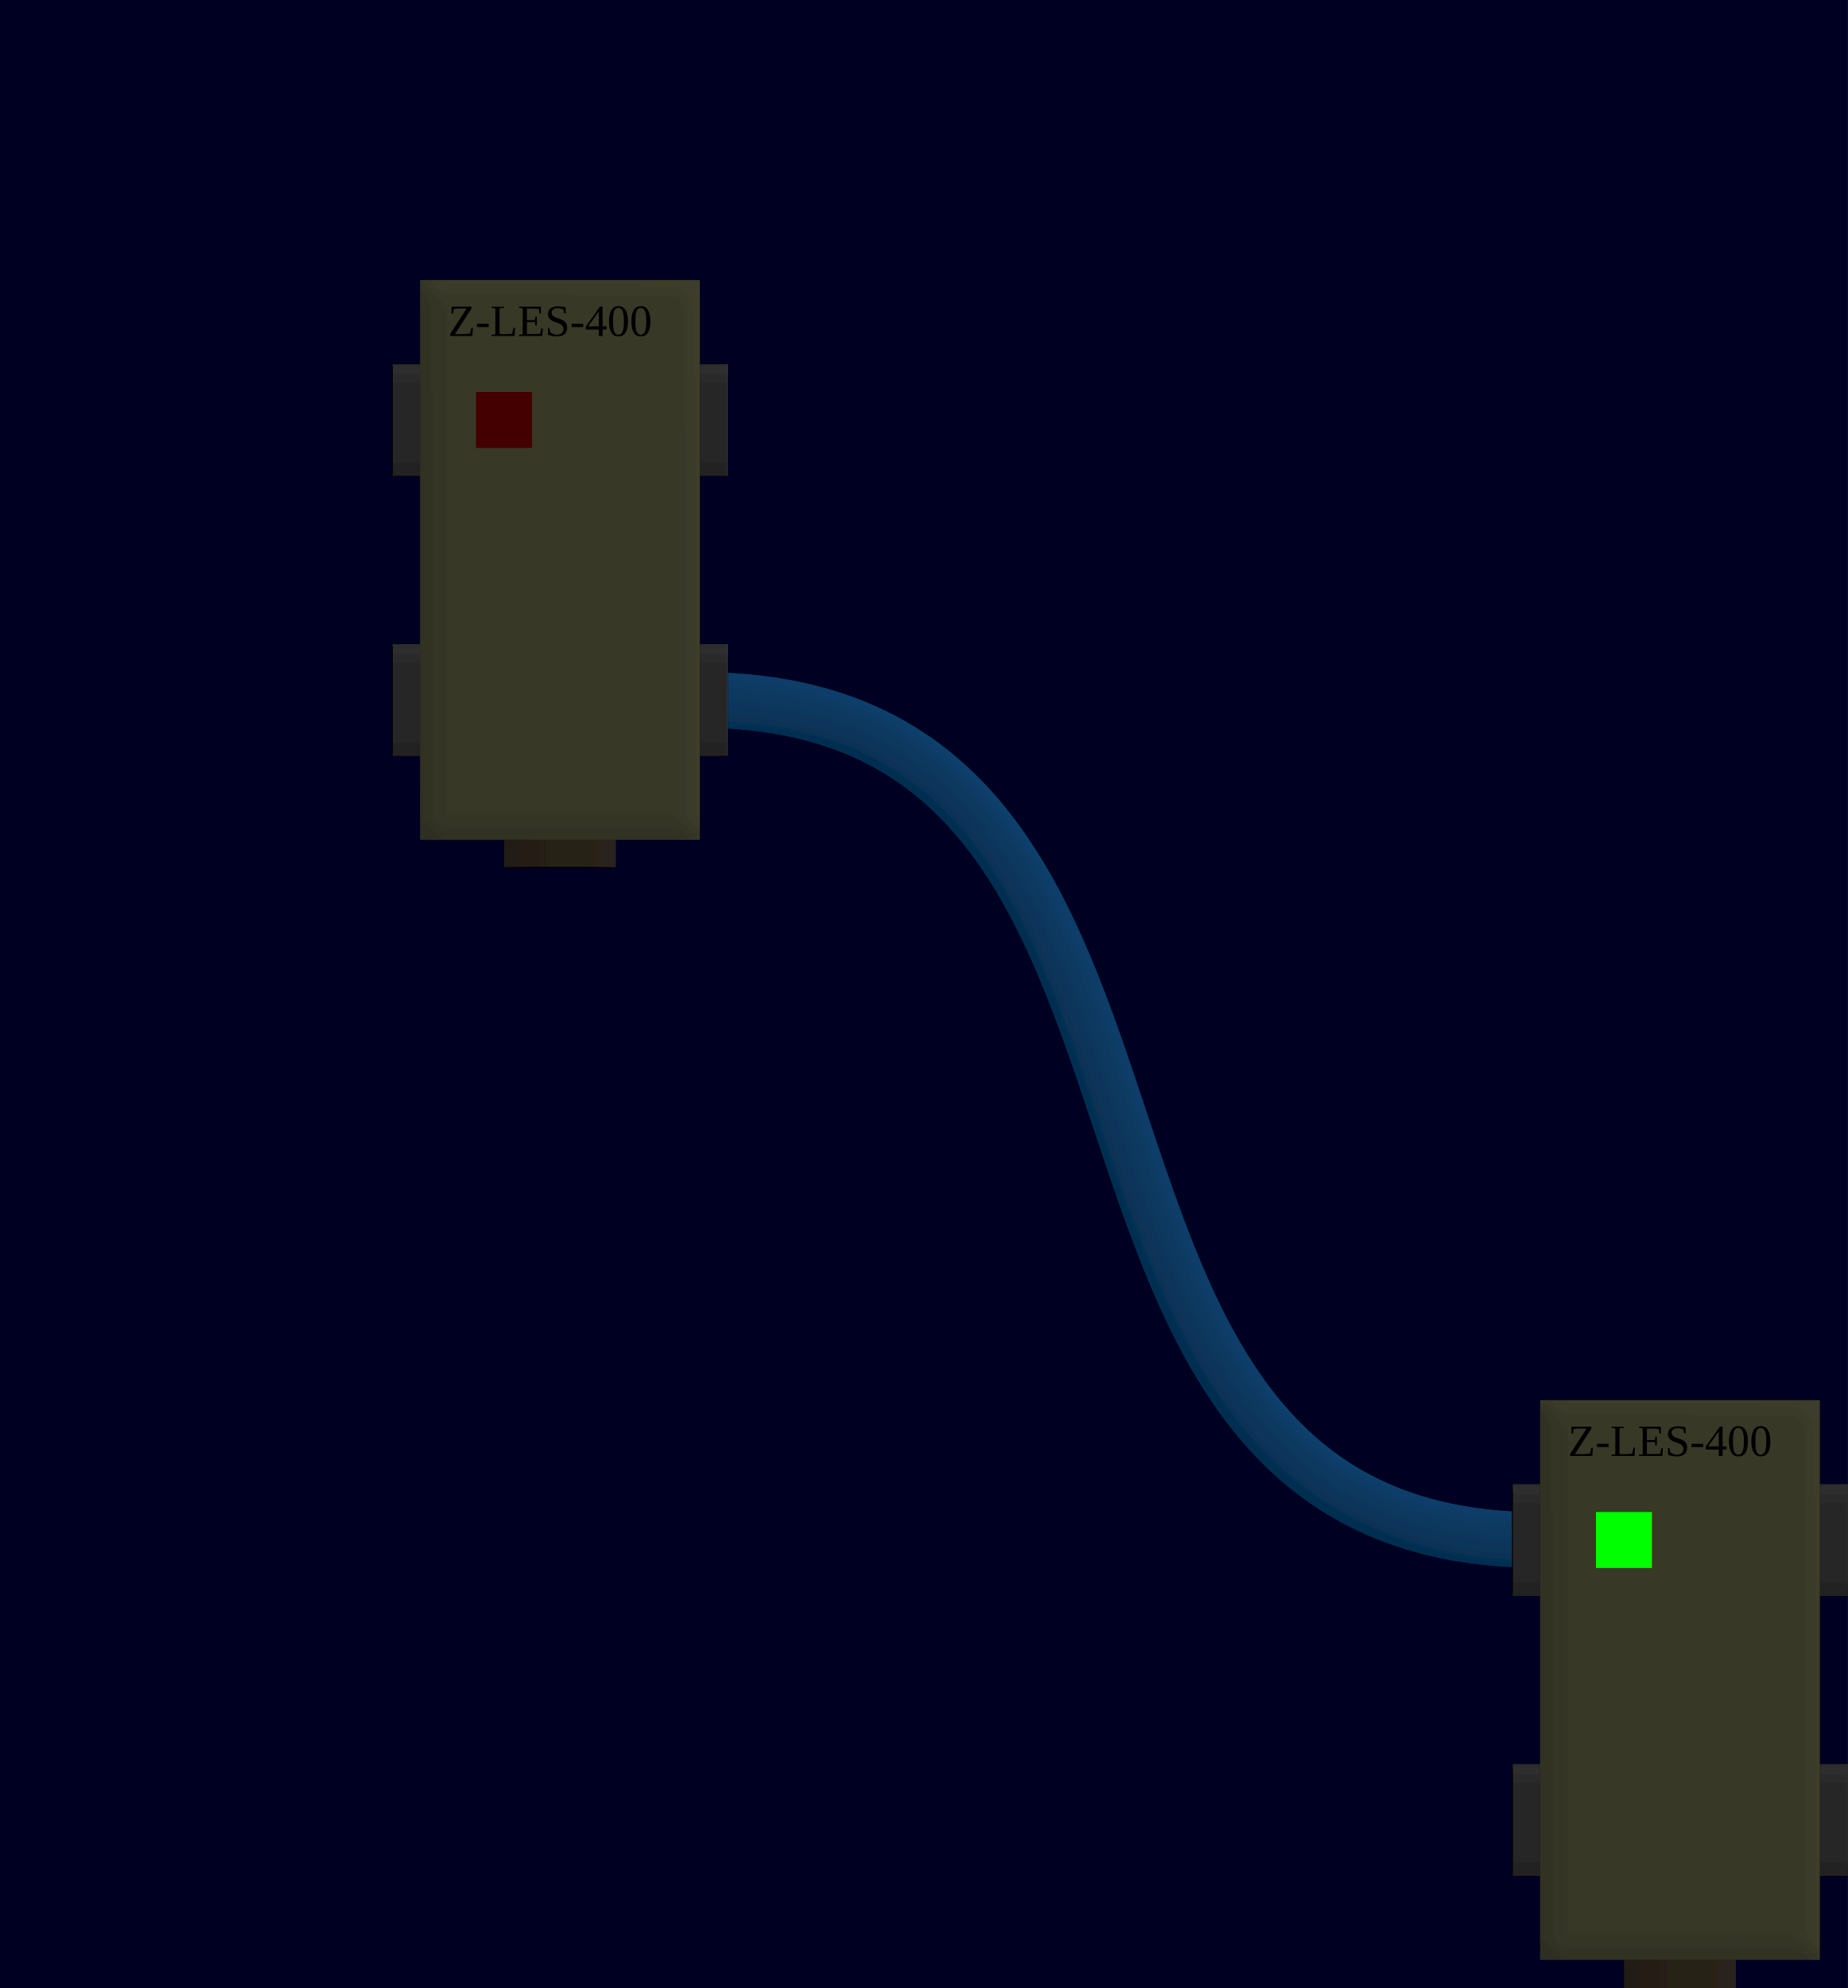
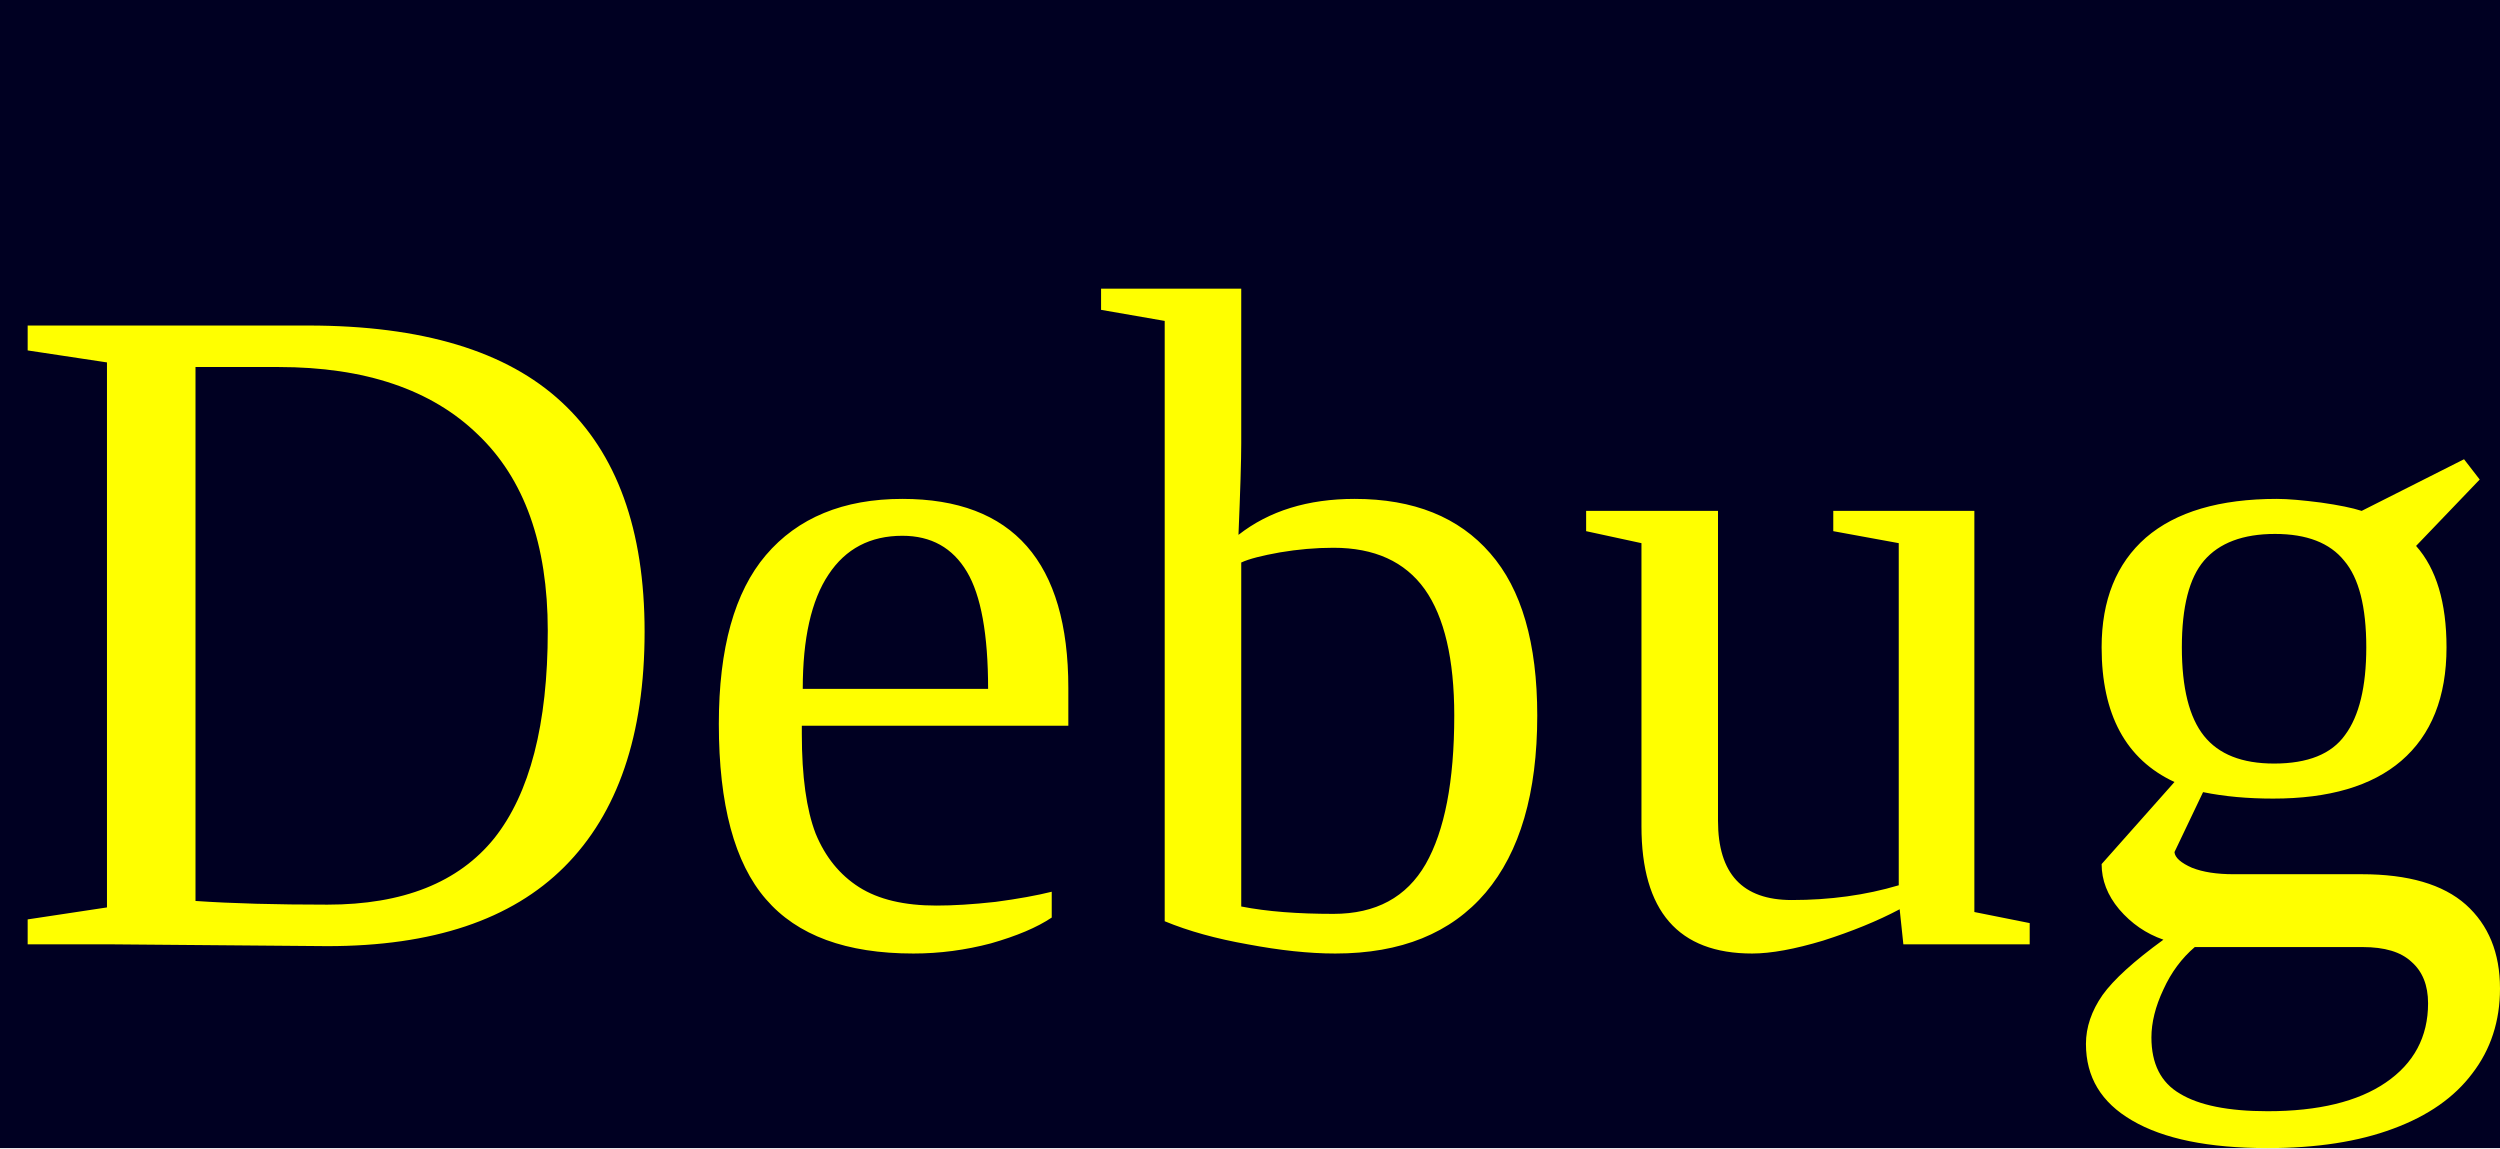
<svg xmlns="http://www.w3.org/2000/svg" xmlns:xlink="http://www.w3.org/1999/xlink" width="100%" height="100%">
  <style>
    .Z-LES-400 .body {
      fill: #886;
    }
	.eth-cable {
	  stroke: #28D;
	  stroke-width: 10;
	  fill: none;
	}
    .Z-LES-400 .eth-port {
      fill: #666;
    }
    .Z-LES-400 .pwr-port {
      fill: #654;
    }
    .disabled {
      fill: #400;
    }
	.component:hover {
	  filter: url(#hover-halo);
	}
	.selected {
	  filter: url(#selection-halo);
	}
	.selected:hover {
	  filter: url(#hover-selection-halo);
	}
    .enabled {
      fill: #0F0;
    }
  </style>
  <defs>
    <filter id="hover-halo" filterUnits="objectBoundingBox" x="-10%" y="-10%" width="120%" height="120%">
      <feGaussianBlur in="SourceAlpha" stdDeviation="5" />
      <feColorMatrix type="matrix" values="0 0 0 0 1   0 0 0 0 1   0 0 0 0 1   0 0 0 1 0" result="halo" />
      <feComposite in="SourceGraphic" in2="halo" operator="atop" k2="0.1" k3="1" />
    </filter>
    <filter id="hover-selection-halo" filterUnits="objectBoundingBox" x="-10%" y="-10%" width="120%" height="120%">
      <feGaussianBlur in="SourceAlpha" stdDeviation="5" />
      <feColorMatrix type="matrix" values="0 0 0 0 1   0 0 0 0 1   0 0 0 0 0   0 0 0 1 0" result="halo" />
      <feComposite in="SourceGraphic" in2="halo" operator="atop" k2="0.1" k3="1" />
    </filter>
    <filter id="selection-halo" filterUnits="objectBoundingBox" x="-10%" y="-10%" width="120%" height="120%">
      <feGaussianBlur in="SourceAlpha" stdDeviation="5" />
      <feColorMatrix type="matrix" values="0 0 0 0 1   0 0 0 1 0   0 0 0 0 0   0 0 0 1 0" result="halo" />
      <feComposite in="SourceGraphic" in2="halo" operator="atop" k2="0.1" k3="1" />
    </filter>
    <filter id="bevel1" filterUnits="objectBoundingBox" x="-10%" y="-10%" width="120%" height="120%">
      <feGaussianBlur in="SourceAlpha" stdDeviation="2" result="blur" />
      <feSpecularLighting in="blur" surfaceScale="1" specularConstant="0.5" specularExponent="10" result="specOut" lighting-color="white">
        <fePointLight x="+5000" y="-5000" z="5000" />
      </feSpecularLighting>
      <feComposite in="specOut" in2="SourceAlpha" operator="in" result="specOut2" />
      <feFlood floor-color="rgba(0,0,0,1)" result="flood" />
      <feComposite in="specOut2" in2="flood" operator="arithmetic" k2="1" k3="1" result="specOut3" />
      <feComposite in="SourceGraphic" in2="specOut3" operator="arithmetic" k1="1" k2="0" k3="0" k4="0" />
    </filter>
    <filter id="vertical-bevel-1" filterUnits="objectBoundingBox" x="0" y="0" width="100%" height="100%">
      <feGaussianBlur in="SourceAlpha" stdDeviation="0,2" result="blur" />
      <feSpecularLighting in="blur" surfaceScale="1" specularConstant="0.5" specularExponent="10" result="specOut" lighting-color="white">
        <fePointLight x="+5000" y="-5000" z="5000" />
      </feSpecularLighting>
      <feComposite in="specOut" in2="SourceAlpha" operator="in" result="specOut2" />
      <feFlood floor-color="rgba(0,0,0,1)" result="flood" />
      <feComposite in="specOut2" in2="flood" operator="arithmetic" k2="1" k3="1" result="specOut3" />
      <feComposite in="SourceGraphic" in2="specOut3" operator="arithmetic" k1="1" k2="0" k3="0" k4="0" />
    </filter>
    <filter id="horizontal-bevel-1" filterUnits="objectBoundingBox" x="0" y="0" width="100%" height="100%">
      <feGaussianBlur in="SourceAlpha" stdDeviation="3,0" result="blur" />
      <feSpecularLighting in="blur" surfaceScale="1" specularConstant="0.5" specularExponent="10" result="specOut" lighting-color="white">
        <fePointLight x="+5000" y="-5000" z="5000" />
      </feSpecularLighting>
      <feComposite in="specOut" in2="SourceAlpha" operator="in" result="specOut2" />
      <feFlood floor-color="rgba(0,0,0,1)" result="flood" />
      <feComposite in="specOut2" in2="flood" operator="arithmetic" k2="1" k3="1" result="specOut3" />
      <feComposite in="SourceGraphic" in2="specOut3" operator="arithmetic" k1="1" k2="0" k3="0" k4="0" />
    </filter>
    <g id="Z-LES-400-eth-port" class="Z-LES-400">
      <rect class="eth-port" x="-5" y="-10" width="10" height="20" filter="url(#vertical-bevel-1)" />
    </g>
    <g id="Z-LES-400-pwr-port" class="Z-LES-400">
      <rect class="pwr-port" x="-10" y="-5" width="20" height="10" filter="url(#horizontal-bevel-1)" />
    </g>
-     <g id="Z-LES-400" class="Z-LES-400">
+     <g id="Z-LES-400" class="Z-LES-400" transform="translate(0,0)">
      <use transform="translate(-25,-25)" xlink:href="#Z-LES-400-eth-port" />
      <use transform="translate(-25,+25)" xlink:href="#Z-LES-400-eth-port" />
      <use transform="translate(+25,-25)" xlink:href="#Z-LES-400-eth-port" />
      <use transform="translate(+25,+25)" xlink:href="#Z-LES-400-eth-port" />
      <use transform="translate(  0,+50)" xlink:href="#Z-LES-400-pwr-port" />
      <rect class="body" x="-25" y="-50" width="50" height="100" filter="url(#bevel1)" />
      <rect class="on-off-light" x="-15" y="-30" width="10" height="10" />
      <text class="label" x="-20" y="-40" font-size="8px" fill="black">Z-LES-400</text>
    </g>
  </defs>
  <rect fill="#002" width="100%" height="100%" />
-   <path class="component eth-cable" d="M125,125 C225,125 175,275 275,275" filter="url(#bevel1)" />
-   <use id="ES-A" class="component disabled" transform="translate(100,100)" xlink:href="#Z-LES-400" />
-   <use id="ES-B" class="component enabled" transform="translate(300,300)" xlink:href="#Z-LES-400" />
+   <text id="debug-text" y="16" font-size="16px" fill="yellow">Debug</text>
</svg>
